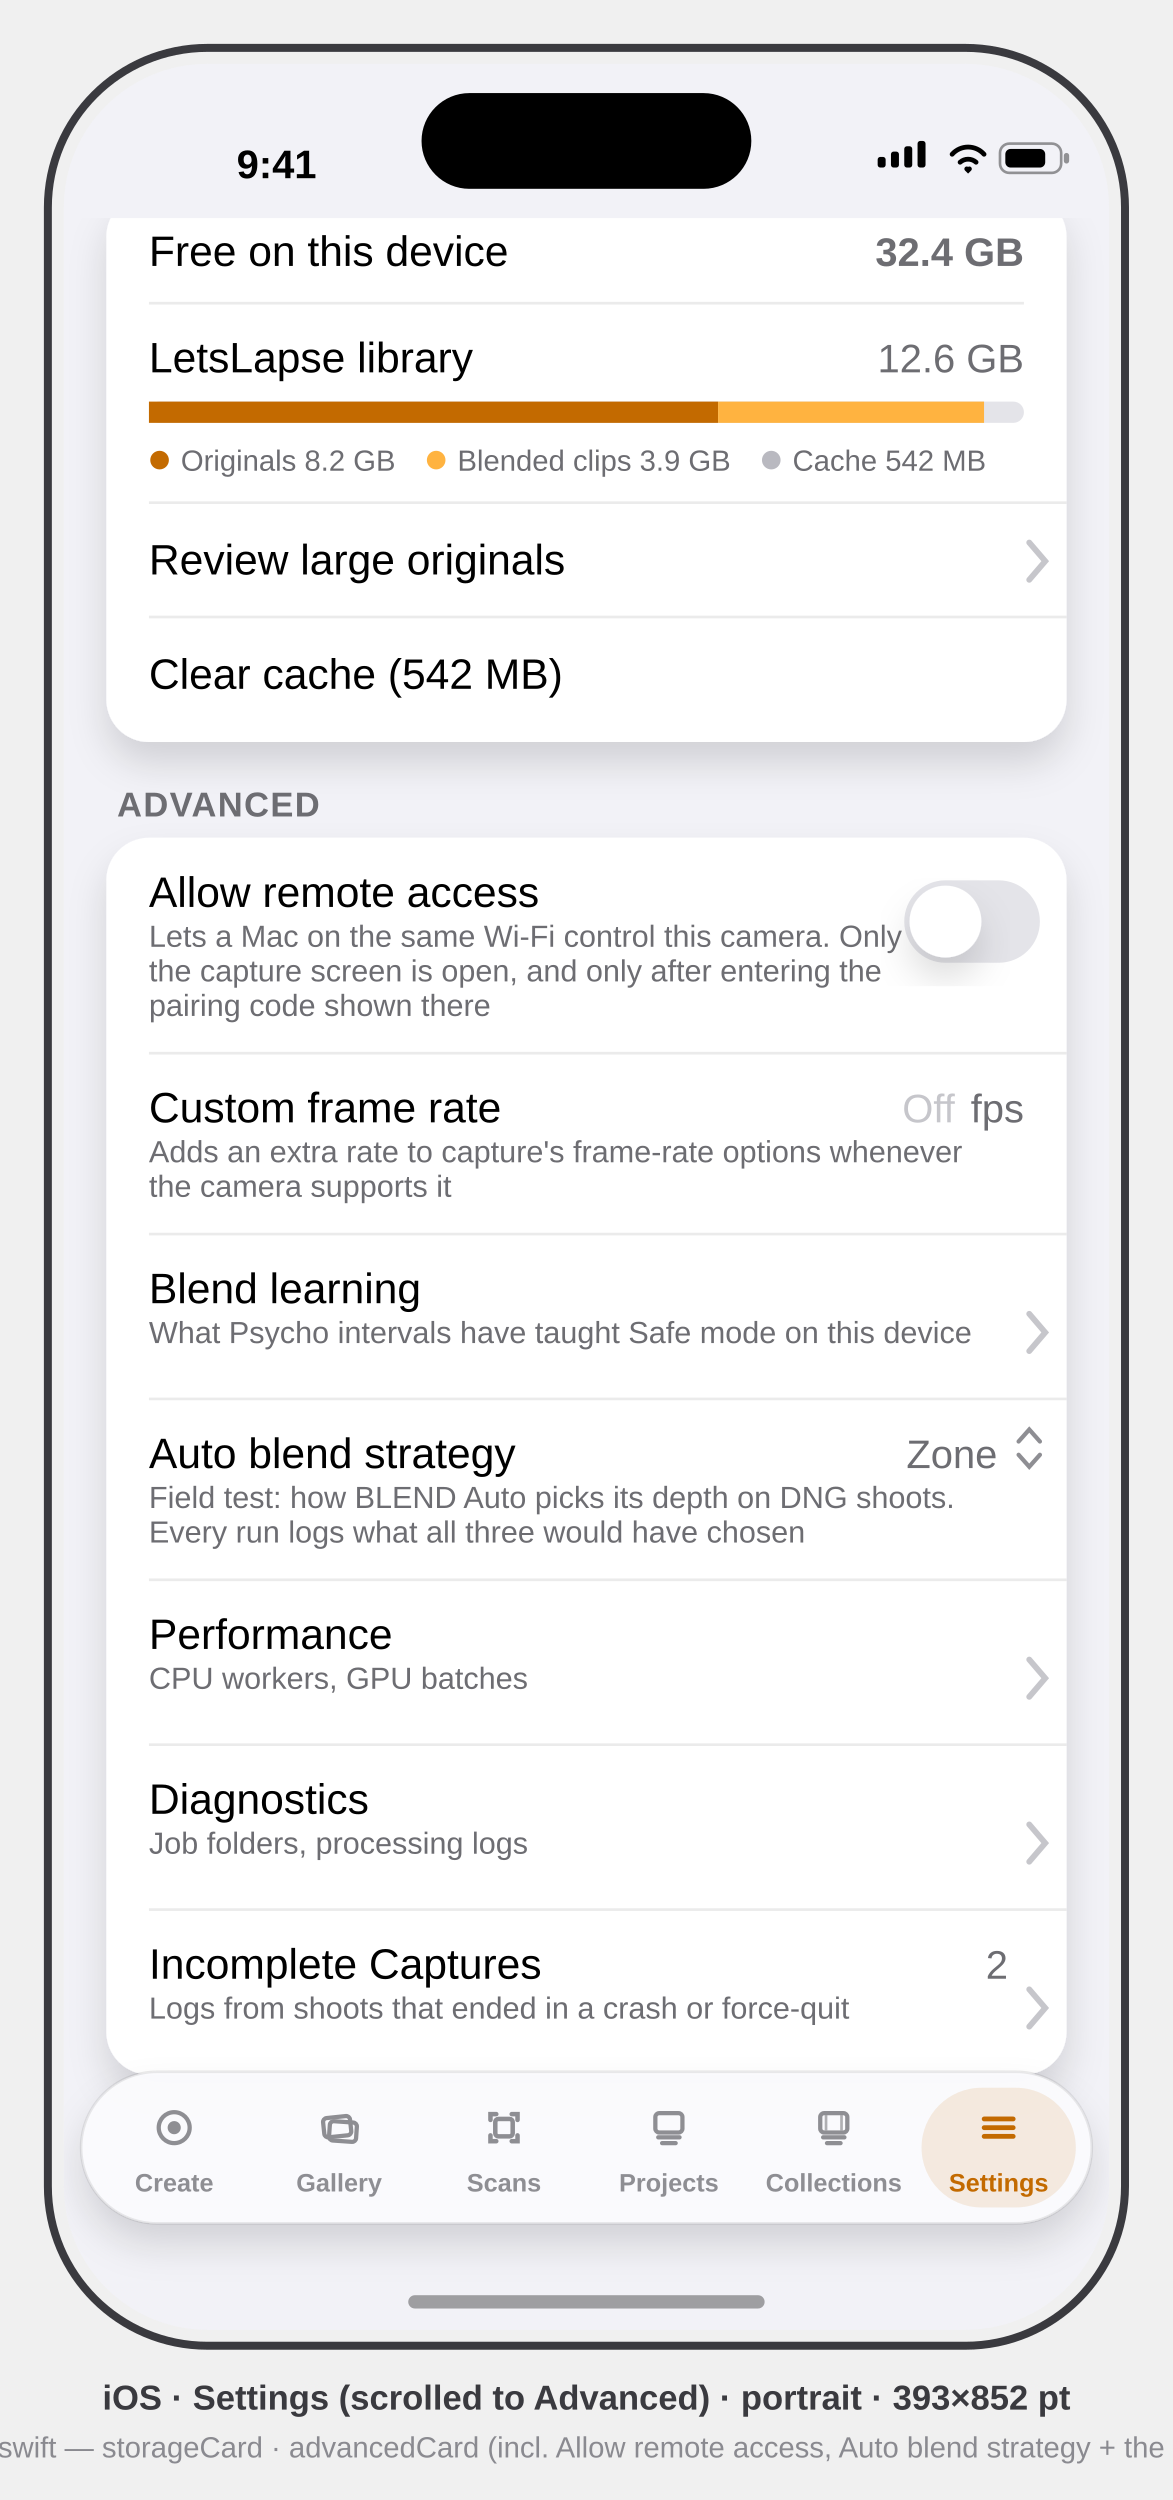
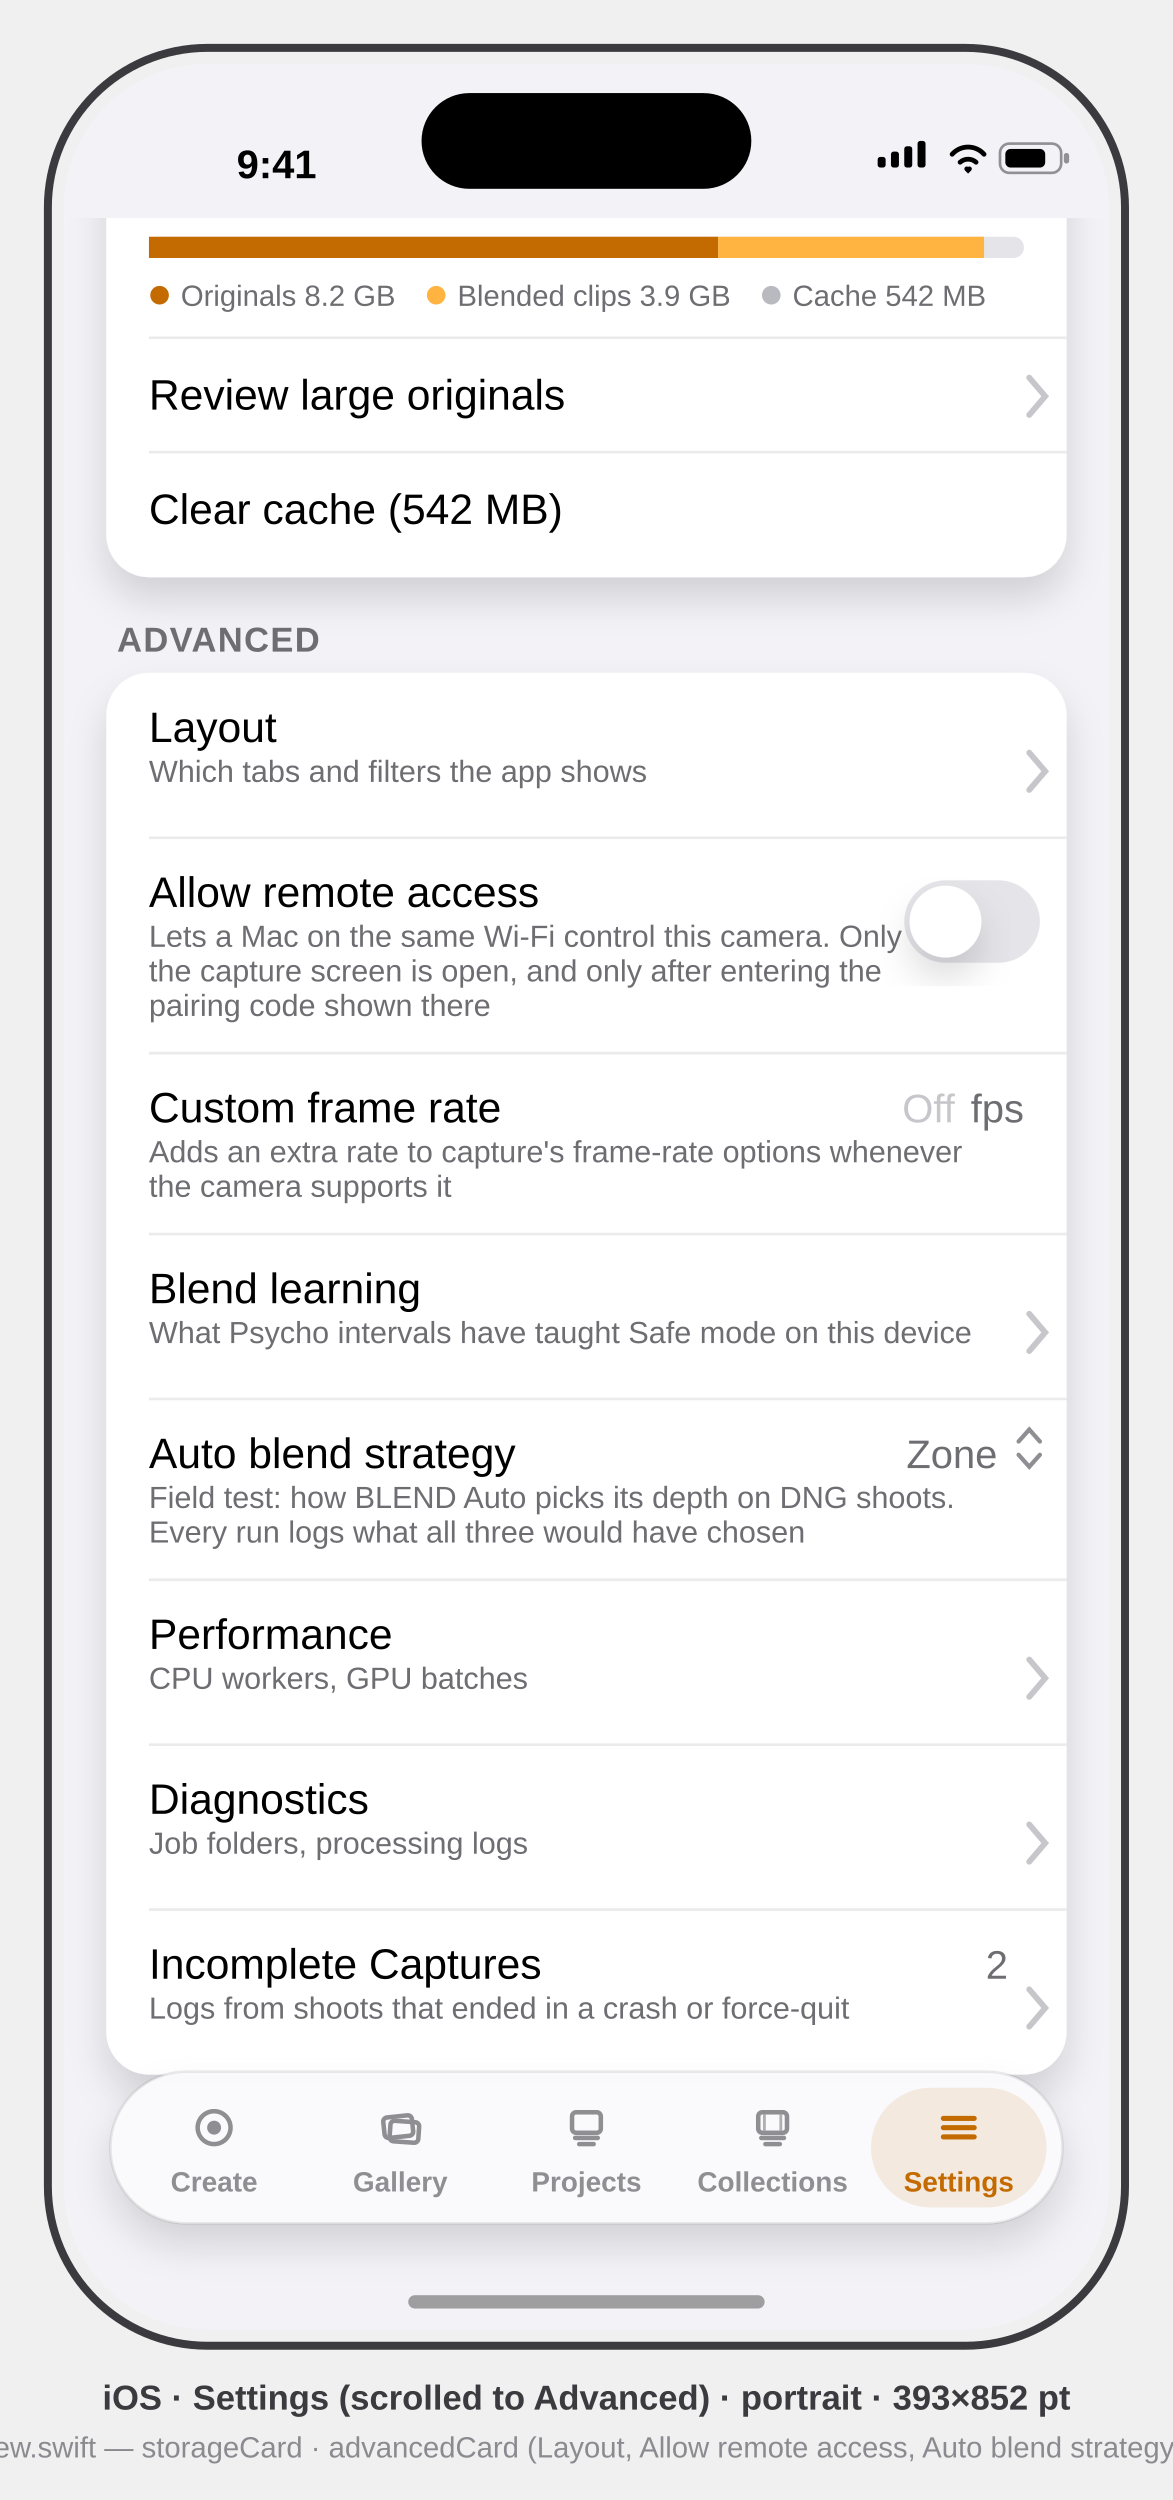
<svg xmlns="http://www.w3.org/2000/svg" viewBox="0 0 441 940" font-family="-apple-system, BlinkMacSystemFont, 'SF Pro Text', 'Helvetica Neue', Arial, sans-serif">
  <defs>
    <clipPath id="screen">
      <rect x="24" y="24" width="393" height="852" rx="54" />
    </clipPath>
    <clipPath id="scroll">
      <rect x="0" y="58" width="393" height="794" />
    </clipPath>
    <filter id="soft" x="-40%" y="-40%" width="180%" height="180%">
      <feDropShadow dx="0" dy="8" stdDeviation="7" flood-color="#000" flood-opacity="0.14" />
    </filter>
  </defs>
  <style>text{font-family:inherit}.sb{font-weight:600}.b{font-weight:700}.sec{fill:#6D6D72}.hdr{font-size:13px;font-weight:600;fill:#6D6D72;letter-spacing:0.5px}.ttl{font-size:16px;fill:#000}.sub{font-size:11.5px;fill:#6D6D72}</style>
  <rect x="18" y="18" width="405" height="864" rx="60" fill="none" stroke="#3A3A3F" stroke-width="3" />
  <g clip-path="url(#screen)">
    <rect x="24" y="24" width="393" height="852" fill="#F2F2F7" />
    <g transform="translate(24,24)">
      <g id="status-bar" fill="#000">
        <text x="80" y="43" font-size="15" class="sb" text-anchor="middle">9:41</text>
        <g>
          <rect x="306" y="35" width="3" height="4" rx="1" />
          <rect x="311" y="33" width="3" height="6" rx="1" />
          <rect x="316" y="31" width="3" height="8" rx="1" />
          <rect x="321" y="29" width="3" height="10" rx="1" />
        </g>
        <path d="M334 34 a8 8 0 0 1 12 0 M337 37 a4.5 4.5 0 0 1 6 0 M339.5 39.5 l0.5 0.5 0.5 -0.5" stroke="#000" stroke-width="1.8" fill="none" stroke-linecap="round" />
        <g>
          <rect x="352" y="30" width="23" height="11" rx="3.5" fill="none" stroke="#000" stroke-opacity="0.4" />
          <rect x="376" y="33.5" width="2" height="4" rx="1" fill="#000" fill-opacity="0.4" />
          <rect x="354" y="32" width="15" height="7" rx="2" />
        </g>
      </g>
      <g clip-path="url(#scroll)">
-         <g transform="translate(0,-149)">
+         <g transform="translate(0,-211)">
          <text x="20" y="190" class="hdr">STORAGE</text>
          <g id="storage-card">
            <rect x="16" y="198" width="361" height="206" rx="16" fill="#FFF" filter="url(#soft)" />
            <text x="32" y="225" class="ttl">Free on this device</text>
            <text x="361" y="225" font-size="15" class="sb" fill="#6D6D72" text-anchor="end">32.4 GB</text>
            <line x1="32" y1="239" x2="361" y2="239" stroke="#000" stroke-opacity="0.08" />
            <text x="32" y="265" class="ttl">LetsLapse library</text>
            <text x="361" y="265" font-size="15" class="sec" text-anchor="end">12.6 GB</text>
            <g id="storage-bar">
              <rect x="32" y="276" width="329" height="8" rx="4" fill="#E4E4E9" />
              <rect x="32" y="276" width="214" height="8" fill="#C36A00" />
              <rect x="246" y="276" width="100" height="8" fill="#FFB340" />
            </g>
            <g id="legend" font-size="11" fill="#6D6D72">
              <circle cx="36" cy="298" r="3.5" fill="#C36A00" />
              <text x="44" y="302">Originals 8.2 GB</text>
              <circle cx="140" cy="298" r="3.5" fill="#FFB340" />
              <text x="148" y="302">Blended clips 3.9 GB</text>
              <circle cx="266" cy="298" r="3.5" fill="#B9B9C0" />
              <text x="274" y="302">Cache 542 MB</text>
            </g>
            <line x1="32" y1="314" x2="377" y2="314" stroke="#000" stroke-opacity="0.08" />
            <text x="32" y="341" class="ttl">Review large originals</text>
            <path d="M363 329 l6 7 -6 7" stroke="#C6C6CB" stroke-width="2.2" fill="none" stroke-linecap="round" data-symbol="chevron.right" />
            <line x1="32" y1="357" x2="377" y2="357" stroke="#000" stroke-opacity="0.08" />
            <text x="32" y="384" class="ttl" fill="#C36A00">Clear cache (542 MB)</text>
          </g>
          <text x="20" y="432" class="hdr">ADVANCED</text>
          <g id="advanced-card">
-             <rect x="16" y="440" width="361" height="465" rx="16" fill="#FFF" filter="url(#soft)" />
+             <rect x="16" y="440" width="361" height="527" rx="16" fill="#FFF" filter="url(#soft)" />
+             <text x="32" y="466" class="ttl">Layout</text>
+             <text x="32" y="481" class="sub">Which tabs and filters the app shows</text>
+             <path d="M363 470 l6 7 -6 7" stroke="#C6C6CB" stroke-width="2.2" fill="none" stroke-linecap="round" data-symbol="chevron.right" />
+             <line x1="32" y1="502" x2="377" y2="502" stroke="#000" stroke-opacity="0.08" />
            <g id="allow-remote-access-row">
-               <text x="32" y="466" class="ttl">Allow remote access</text>
-               <text x="32" y="481" class="sub">Lets a Mac on the same Wi-Fi control this camera. Only while</text>
-               <text x="32" y="494" class="sub">the capture screen is open, and only after entering the</text>
-               <text x="32" y="507" class="sub">pairing code shown there</text>
-               <rect x="316" y="456" width="51" height="31" rx="15.5" fill="#E4E4E9" />
-               <circle cx="331.5" cy="471.5" r="13.5" fill="#FFF" filter="url(#soft)" />
+               <text x="32" y="528" class="ttl">Allow remote access</text>
+               <text x="32" y="543" class="sub">Lets a Mac on the same Wi-Fi control this camera. Only while</text>
+               <text x="32" y="556" class="sub">the capture screen is open, and only after entering the</text>
+               <text x="32" y="569" class="sub">pairing code shown there</text>
+               <rect x="316" y="518" width="51" height="31" rx="15.5" fill="#E4E4E9" />
+               <circle cx="331.5" cy="533.5" r="13.5" fill="#FFF" filter="url(#soft)" />
            </g>
-             <line x1="32" y1="521" x2="377" y2="521" stroke="#000" stroke-opacity="0.08" />
-             <text x="32" y="547" class="ttl">Custom frame rate</text>
-             <text x="32" y="562" class="sub">Adds an extra rate to capture's frame-rate options whenever</text>
-             <text x="32" y="575" class="sub">the camera supports it</text>
-             <text x="335" y="547" font-size="15" fill="#C6C6CB" text-anchor="end">Off</text>
-             <text x="361" y="547" font-size="15" class="sec" text-anchor="end">fps</text>
-             <line x1="32" y1="589" x2="377" y2="589" stroke="#000" stroke-opacity="0.08" />
-             <text x="32" y="615" class="ttl">Blend learning</text>
-             <text x="32" y="630" class="sub">What Psycho intervals have taught Safe mode on this device</text>
-             <path d="M363 619 l6 7 -6 7" stroke="#C6C6CB" stroke-width="2.2" fill="none" stroke-linecap="round" data-symbol="chevron.right" />
+             <line x1="32" y1="583" x2="377" y2="583" stroke="#000" stroke-opacity="0.08" />
+             <text x="32" y="609" class="ttl">Custom frame rate</text>
+             <text x="32" y="624" class="sub">Adds an extra rate to capture's frame-rate options whenever</text>
+             <text x="32" y="637" class="sub">the camera supports it</text>
+             <text x="335" y="609" font-size="15" fill="#C6C6CB" text-anchor="end">Off</text>
+             <text x="361" y="609" font-size="15" class="sec" text-anchor="end">fps</text>
            <line x1="32" y1="651" x2="377" y2="651" stroke="#000" stroke-opacity="0.08" />
+             <text x="32" y="677" class="ttl">Blend learning</text>
+             <text x="32" y="692" class="sub">What Psycho intervals have taught Safe mode on this device</text>
+             <path d="M363 681 l6 7 -6 7" stroke="#C6C6CB" stroke-width="2.2" fill="none" stroke-linecap="round" data-symbol="chevron.right" />
+             <line x1="32" y1="713" x2="377" y2="713" stroke="#000" stroke-opacity="0.08" />
            <g id="auto-blend-strategy-row">
-               <text x="32" y="677" class="ttl">Auto blend strategy</text>
-               <text x="32" y="692" class="sub">Field test: how BLEND Auto picks its depth on DNG shoots.</text>
-               <text x="32" y="705" class="sub">Every run logs what all three would have chosen</text>
-               <text x="351" y="677" font-size="15" class="sec" text-anchor="end">Zone</text>
-               <path d="M359 667 l4 -4.5 4 4.5 m-8 5 l4 4.5 4 -4.5" stroke="#8E8E93" stroke-width="1.6" fill="none" stroke-linecap="round" data-symbol="chevron.up.chevron.down" />
+               <text x="32" y="739" class="ttl">Auto blend strategy</text>
+               <text x="32" y="754" class="sub">Field test: how BLEND Auto picks its depth on DNG shoots.</text>
+               <text x="32" y="767" class="sub">Every run logs what all three would have chosen</text>
+               <text x="351" y="739" font-size="15" class="sec" text-anchor="end">Zone</text>
+               <path d="M359 729 l4 -4.5 4 4.5 m-8 5 l4 4.5 4 -4.5" stroke="#8E8E93" stroke-width="1.6" fill="none" stroke-linecap="round" data-symbol="chevron.up.chevron.down" />
            </g>
-             <line x1="32" y1="719" x2="377" y2="719" stroke="#000" stroke-opacity="0.08" />
-             <text x="32" y="745" class="ttl">Performance</text>
-             <text x="32" y="760" class="sub">CPU workers, GPU batches</text>
-             <path d="M363 749 l6 7 -6 7" stroke="#C6C6CB" stroke-width="2.2" fill="none" stroke-linecap="round" data-symbol="chevron.right" />
            <line x1="32" y1="781" x2="377" y2="781" stroke="#000" stroke-opacity="0.08" />
-             <text x="32" y="807" class="ttl">Diagnostics</text>
-             <text x="32" y="822" class="sub">Job folders, processing logs</text>
+             <text x="32" y="807" class="ttl">Performance</text>
+             <text x="32" y="822" class="sub">CPU workers, GPU batches</text>
            <path d="M363 811 l6 7 -6 7" stroke="#C6C6CB" stroke-width="2.2" fill="none" stroke-linecap="round" data-symbol="chevron.right" />
            <line x1="32" y1="843" x2="377" y2="843" stroke="#000" stroke-opacity="0.08" />
+             <text x="32" y="869" class="ttl">Diagnostics</text>
+             <text x="32" y="884" class="sub">Job folders, processing logs</text>
+             <path d="M363 873 l6 7 -6 7" stroke="#C6C6CB" stroke-width="2.2" fill="none" stroke-linecap="round" data-symbol="chevron.right" />
+             <line x1="32" y1="905" x2="377" y2="905" stroke="#000" stroke-opacity="0.08" />
            <g id="incomplete-captures-row">
-               <text x="32" y="869" class="ttl">Incomplete Captures</text>
-               <text x="32" y="884" class="sub">Logs from shoots that ended in a crash or force-quit</text>
-               <text x="355" y="869" font-size="15" class="sec" text-anchor="end">2</text>
-               <path d="M363 873 l6 7 -6 7" stroke="#C6C6CB" stroke-width="2.2" fill="none" stroke-linecap="round" data-symbol="chevron.right" />
+               <text x="32" y="931" class="ttl">Incomplete Captures</text>
+               <text x="32" y="946" class="sub">Logs from shoots that ended in a crash or force-quit</text>
+               <text x="355" y="931" font-size="15" class="sec" text-anchor="end">2</text>
+               <path d="M363 935 l6 7 -6 7" stroke="#C6C6CB" stroke-width="2.2" fill="none" stroke-linecap="round" data-symbol="chevron.right" />
            </g>
          </g>
        </g>
      </g>
      <g id="tab-bar">
-         <rect x="6.5" y="755" width="380" height="57" rx="28.5" fill="#FBFBFD" opacity="0.96" filter="url(#soft)" />
-         <rect x="6.5" y="755" width="380" height="57" rx="28.5" fill="none" stroke="#000" stroke-opacity="0.08" />
+         <rect x="17.5" y="755" width="358" height="57" rx="28.5" fill="#FBFBFD" opacity="0.96" filter="url(#soft)" />
+         <rect x="17.5" y="755" width="358" height="57" rx="28.5" fill="none" stroke="#000" stroke-opacity="0.08" />
        <g id="tab-create" fill="none" stroke="#8E8E93">
-           <g transform="translate(41.5 776) scale(0.7273) translate(-11 -11)">
+           <g transform="translate(56.5 776) scale(0.7727) translate(-11 -11)">
            <circle cx="11" cy="11" r="8" stroke-width="2.2" data-symbol="record.circle" />
            <circle cx="11" cy="11" r="3.4" fill="#8E8E93" stroke="none" />
          </g>
-           <text x="41.5" y="800" font-size="9.5" class="sb" fill="#8E8E93" stroke="none" text-anchor="middle">Create</text>
+           <text x="56.5" y="800" font-size="10.5" class="sb" fill="#8E8E93" stroke="none" text-anchor="middle">Create</text>
        </g>
        <g id="tab-gallery" fill="none" stroke="#8E8E93">
-           <g transform="translate(103.5 776) scale(0.7273) translate(-11 -11)">
+           <g transform="translate(126.5 776) scale(0.7727) translate(-11 -11)">
            <rect x="3" y="5.5" width="14" height="10" rx="2" stroke-width="2.2" transform="rotate(-6 10 10.5)" data-symbol="photo.on.rectangle.angled" />
            <rect x="6" y="8" width="14" height="10" rx="2" stroke-width="2.2" transform="rotate(4 13 13)" />
          </g>
-           <text x="103.5" y="800" font-size="9.5" class="sb" fill="#8E8E93" stroke="none" text-anchor="middle">Gallery</text>
-         </g>
-         <g id="tab-scans" fill="none" stroke="#8E8E93">
-           <g transform="translate(165.5 776) scale(0.7273) translate(-11 -11)">
-             <path d="M4 7 V4 h3 M15 4 h3 v3 M18 15 v3 h-3 M7 18 H4 v-3" stroke-width="2.34" stroke-linecap="round" data-symbol="doc.viewfinder" />
-             <rect x="6.5" y="6.5" width="9" height="9" rx="1.6" stroke-width="2.34" />
-           </g>
-           <text x="165.5" y="800" font-size="9.5" class="sb" fill="#8E8E93" stroke="none" text-anchor="middle">Scans</text>
+           <text x="126.5" y="800" font-size="10.5" class="sb" fill="#8E8E93" stroke="none" text-anchor="middle">Gallery</text>
        </g>
        <g id="tab-projects" fill="none" stroke="#8E8E93">
-           <g transform="translate(227.5 776) scale(0.7273) translate(-11 -11)">
+           <g transform="translate(196.5 776) scale(0.7727) translate(-11 -11)">
            <rect x="4" y="3.5" width="14" height="10" rx="2" stroke-width="2.2" data-symbol="square.stack" />
            <path d="M5.5 16 h11 M7.5 19 h7" stroke-width="2.2" stroke-linecap="round" />
          </g>
-           <text x="227.5" y="800" font-size="9.5" class="sb" fill="#8E8E93" stroke="none" text-anchor="middle">Projects</text>
+           <text x="196.5" y="800" font-size="10.5" class="sb" fill="#8E8E93" stroke="none" text-anchor="middle">Projects</text>
        </g>
        <g id="tab-collections" fill="none" stroke="#8E8E93">
-           <g transform="translate(289.5 776) scale(0.7273) translate(-11 -11)">
+           <g transform="translate(266.5 776) scale(0.7727) translate(-11 -11)">
            <rect x="4" y="3.5" width="14" height="10" rx="2" stroke-width="2.2" data-symbol="film.stack" />
            <path d="M7 4.5 v8 M15 4.5 v8" stroke-width="1.38" opacity="0.7" />
            <path d="M5.5 16 h11 M7.5 19 h7" stroke-width="2.2" stroke-linecap="round" />
          </g>
-           <text x="289.5" y="800" font-size="9.5" class="sb" fill="#8E8E93" stroke="none" text-anchor="middle">Collections</text>
+           <text x="266.5" y="800" font-size="10.5" class="sb" fill="#8E8E93" stroke="none" text-anchor="middle">Collections</text>
        </g>
-         <rect x="322.5" y="761" width="58" height="45" rx="22.5" fill="#C36A00" opacity="0.12" />
+         <rect x="303.5" y="761" width="66" height="45" rx="22.5" fill="#C36A00" opacity="0.12" />
        <g id="tab-settings" fill="none" stroke="#C36A00">
-           <g transform="translate(351.5 776) scale(0.7273) translate(-11 -11)">
+           <g transform="translate(336.5 776) scale(0.7727) translate(-11 -11)">
            <path d="M3.5 6.5 h15 M3.5 11 h15 M3.5 15.5 h15" stroke-width="2.48" stroke-linecap="round" data-symbol="line.3.horizontal" />
          </g>
-           <text x="351.5" y="800" font-size="9.5" class="sb" fill="#C36A00" stroke="none" text-anchor="middle">Settings</text>
+           <text x="336.5" y="800" font-size="10.5" class="sb" fill="#C36A00" stroke="none" text-anchor="middle">Settings</text>
        </g>
      </g>
      <rect x="134.5" y="11" width="124" height="36" rx="18" fill="#000" />
      <rect x="129.5" y="839" width="134" height="5" rx="2.5" fill="#000" opacity="0.35" />
    </g>
  </g>
  <text x="220.5" y="906" text-anchor="middle" font-size="13" class="sb" fill="#3A3A3F">iOS · Settings (scrolled to Advanced) · portrait · 393×852 pt</text>
-   <text x="220.5" y="924" text-anchor="middle" font-size="11" fill="#8A8A90">mirrors App/SettingsView.swift — storageCard · advancedCard (incl. Allow remote access, Auto blend strategy + the Incomplete Captures row)</text>
+   <text x="220.5" y="924" text-anchor="middle" font-size="11" fill="#8A8A90">mirrors App/SettingsView.swift — storageCard · advancedCard (Layout, Allow remote access, Auto blend strategy, Incomplete Captures)</text>
</svg>
